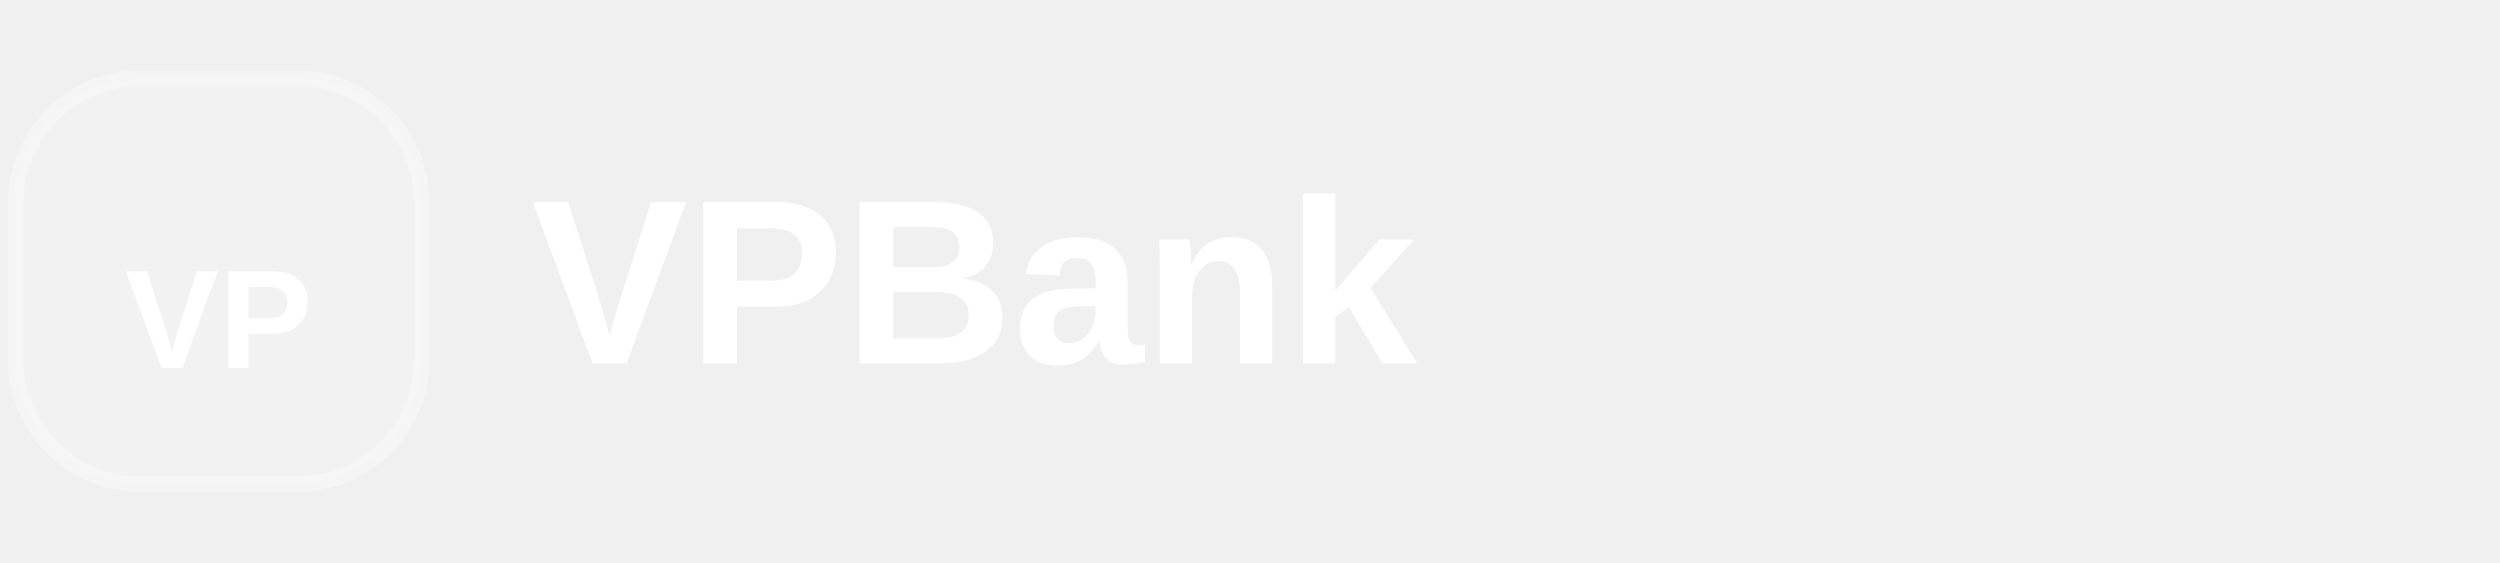
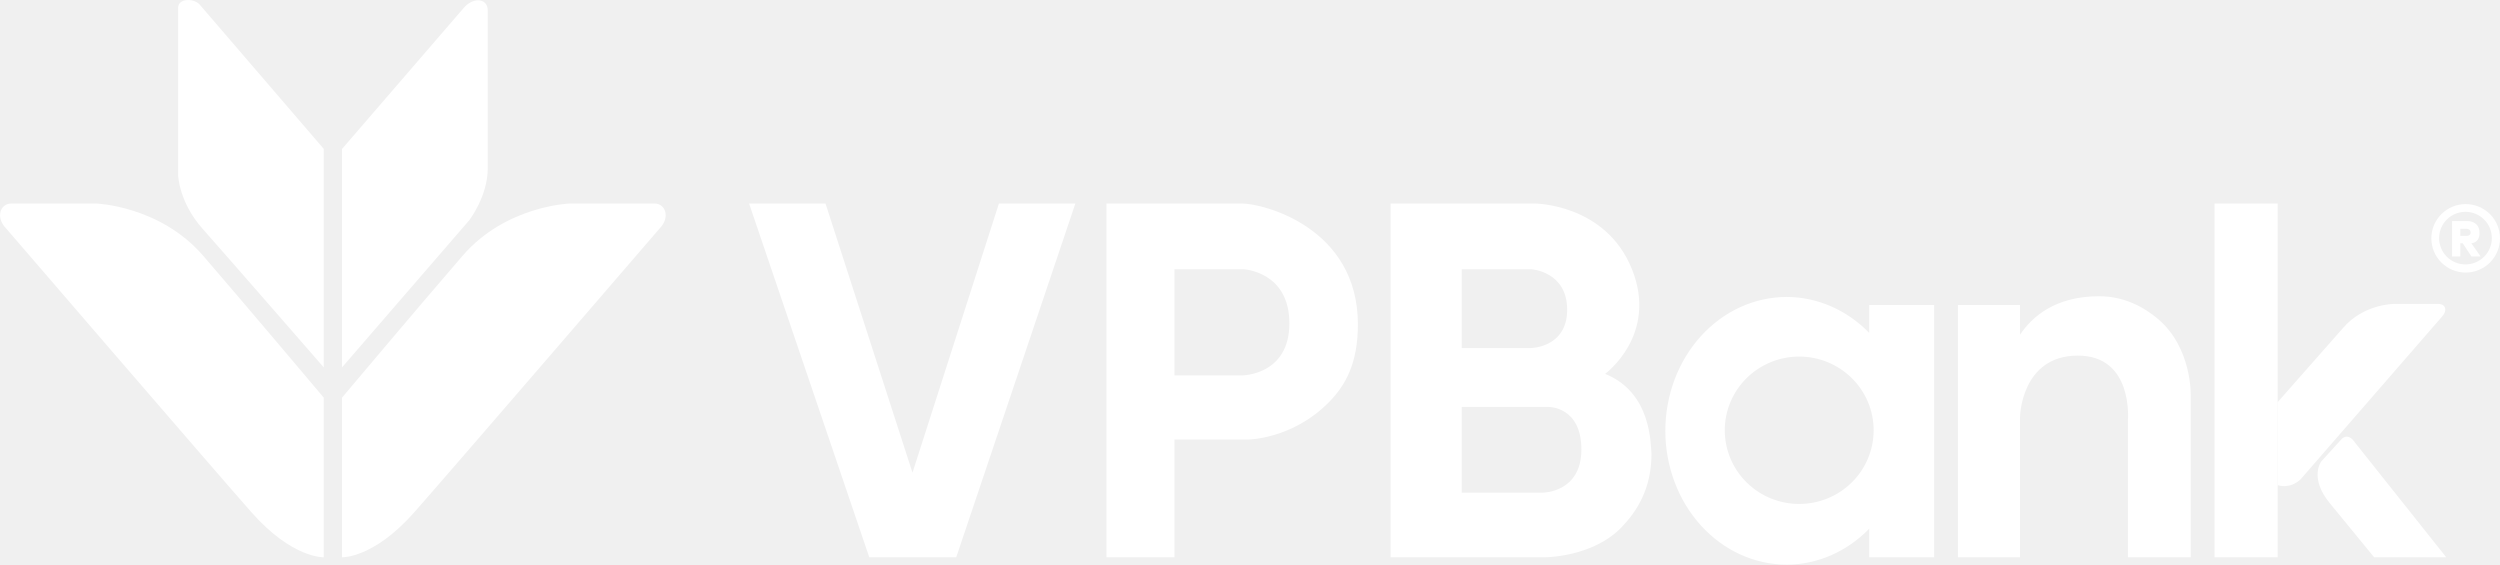
- <svg xmlns="http://www.w3.org/2000/svg" width="320" height="72" viewBox="0 0 320 72" fill="none">
-   <rect x="2" y="10" width="52" height="52" rx="16" fill="white" fill-opacity="0.16" stroke="white" stroke-opacity="0.32" stroke-width="2" />
-   <text x="28" y="42" text-anchor="middle" dominant-baseline="middle" fill="white" font-family="Poppins, Arial, sans-serif" font-size="18" font-weight="700" letter-spacing="0">VP</text>
-   <text x="68" y="38" dominant-baseline="middle" fill="white" font-family="Poppins, Arial, sans-serif" font-size="30" font-weight="700" letter-spacing="0">VPBank</text>
+ <svg xmlns="http://www.w3.org/2000/svg" width="177" height="40" viewBox="0 0 177 40" fill="none">
+   <g clip-path="url(#clip0_489_3776)">
+     <path d="M13.259 0.003C12.91 0.021 12.61 0.198 12.61 0.561V12.386C12.61 12.386 12.652 14.297 14.352 16.208C16.051 18.118 22.922 26.013 22.922 26.013V10.542L14.203 0.4C14.006 0.126 13.608 -0.015 13.259 0.003ZM33.823 0.023C33.516 0.032 33.159 0.197 32.862 0.526L24.214 10.548V26.013L33.223 15.595C33.223 15.595 34.533 13.9 34.533 11.918V0.742C34.533 0.256 34.219 0.011 33.823 0.023ZM0.803 14.408C0.008 14.408 -0.328 15.403 0.436 16.176C0.436 16.176 14.893 32.97 17.797 36.262C20.701 39.553 22.922 39.455 22.922 39.455V28.154C22.922 28.154 17.43 21.631 14.374 18.096C11.317 14.56 6.794 14.408 6.794 14.408H0.803ZM40.342 14.408C40.342 14.408 35.818 14.56 32.762 18.096C29.705 21.631 24.214 28.154 24.214 28.154V39.455C24.214 39.455 26.434 39.553 29.338 36.262C32.242 32.97 46.7 16.176 46.7 16.176C47.464 15.403 47.128 14.408 46.333 14.408H40.342ZM169.483 21.518C169.483 21.518 167.338 21.518 165.88 23.229L161.261 28.468V34.348C161.261 34.348 162.084 34.669 162.877 33.942L172.904 22.406C173.289 21.982 173.16 21.518 172.623 21.518H169.483Z" fill="white" />
+     <path d="M53.035 14.408L61.544 39.455H67.701L76.136 14.408H70.724L64.604 33.465L58.446 14.408H53.035ZM78.338 14.408V39.455H83.152V31.12H88.339C88.339 31.12 91.476 31.12 94.085 28.478C95.267 27.281 96.139 25.712 96.139 22.97C96.139 16.086 89.421 14.408 87.929 14.408H83.152H79.382H78.338ZM98.453 14.408V39.455H101.625H103.491H109.387C109.387 39.455 112.776 39.455 114.818 37.318C115.877 36.21 116.926 34.621 116.926 32.125C116.851 31.492 116.963 27.808 113.642 26.469C113.642 26.469 117.411 23.718 115.545 19.063C113.679 14.408 108.641 14.408 108.641 14.408H103.491H101.401H98.453ZM156.788 14.408V39.455H161.261V14.408H156.788ZM174.57 14.449C173.925 14.449 173.307 14.704 172.851 15.159C172.395 15.614 172.139 16.23 172.139 16.873C172.139 17.516 172.395 18.133 172.851 18.587C173.307 19.042 173.925 19.297 174.57 19.298C174.889 19.298 175.205 19.235 175.5 19.113C175.795 18.991 176.063 18.813 176.288 18.588C176.514 18.362 176.693 18.095 176.815 17.801C176.938 17.507 177 17.192 177 16.873C177 16.555 176.938 16.24 176.815 15.945C176.693 15.651 176.514 15.384 176.288 15.159C176.063 14.934 175.795 14.755 175.5 14.633C175.205 14.512 174.889 14.449 174.57 14.449ZM174.555 14.997C174.8 14.997 175.043 15.045 175.27 15.138C175.496 15.232 175.702 15.369 175.875 15.542C176.049 15.715 176.186 15.92 176.28 16.146C176.374 16.372 176.422 16.614 176.422 16.859C176.422 17.103 176.374 17.345 176.28 17.571C176.186 17.797 176.049 18.003 175.875 18.175C175.702 18.348 175.496 18.485 175.27 18.579C175.043 18.673 174.8 18.721 174.555 18.721C174.06 18.721 173.585 18.524 173.235 18.175C172.885 17.826 172.688 17.352 172.688 16.859C172.688 16.365 172.885 15.891 173.235 15.542C173.585 15.193 174.06 14.997 174.555 14.997ZM173.605 15.653V18.157H174.19V17.222H174.359L174.978 18.157H175.629L174.97 17.222C174.97 17.222 175.56 17.222 175.55 16.475C175.539 15.653 174.746 15.653 174.746 15.653H173.605ZM174.19 16.198H174.642C174.642 16.198 174.915 16.203 174.92 16.45C174.925 16.697 174.672 16.698 174.672 16.698H174.19V16.198ZM83.152 19.063H88.041C88.041 19.063 91.288 19.21 91.288 22.896C91.288 26.58 87.929 26.58 87.929 26.58H83.152V19.063ZM103.491 19.063H108.417C108.417 19.063 110.955 19.212 110.955 21.928C110.955 24.645 108.342 24.645 108.342 24.645H103.491V19.063ZM148.613 20.974C145.522 20.974 143.875 22.413 143.018 23.7V21.593H138.624V39.455H143.018V29.507C143.018 29.507 143.095 25.202 147.08 25.177C151.066 25.151 150.657 29.762 150.657 29.762V39.455H155.102V27.928C155.102 27.928 155.179 24.601 152.781 22.579C151.837 21.783 150.446 20.974 148.613 20.974ZM126.502 21.024C124.222 21.024 122.036 22.023 120.424 23.8C118.811 25.577 117.906 27.988 117.906 30.501C117.906 33.014 118.811 35.425 120.424 37.202C122.036 38.979 124.222 39.978 126.502 39.978C128.669 39.971 130.754 39.063 132.34 37.434V39.455H136.938V21.593H132.34V23.568C130.754 21.939 128.669 21.031 126.502 21.024ZM127.384 25.245C128.076 25.245 128.761 25.38 129.401 25.643C130.04 25.905 130.621 26.289 131.11 26.774C131.6 27.258 131.988 27.833 132.253 28.466C132.518 29.099 132.654 29.778 132.654 30.463C132.654 31.847 132.099 33.174 131.11 34.152C130.122 35.13 128.781 35.68 127.384 35.68C125.986 35.68 124.645 35.13 123.657 34.152C122.669 33.174 122.114 31.847 122.113 30.463C122.113 29.079 122.669 27.752 123.657 26.774C124.645 25.795 125.986 25.245 127.384 25.245ZM103.491 28.813H109.648C109.648 28.813 111.962 28.776 111.962 31.827C111.962 34.879 109.238 34.879 109.238 34.879H103.491V28.813ZM166.165 30.915C166.057 30.911 165.939 30.948 165.816 31.055L164.336 32.681C164.336 32.681 163.479 33.833 164.937 35.61L168.089 39.455H173.193L166.716 31.312C166.716 31.312 166.488 30.927 166.165 30.915Z" fill="white" />
+   </g>
+   <defs>
+     <clipPath id="clip0_489_3776">
+       <rect width="177" height="40" fill="white" />
+     </clipPath>
+   </defs>
</svg>
